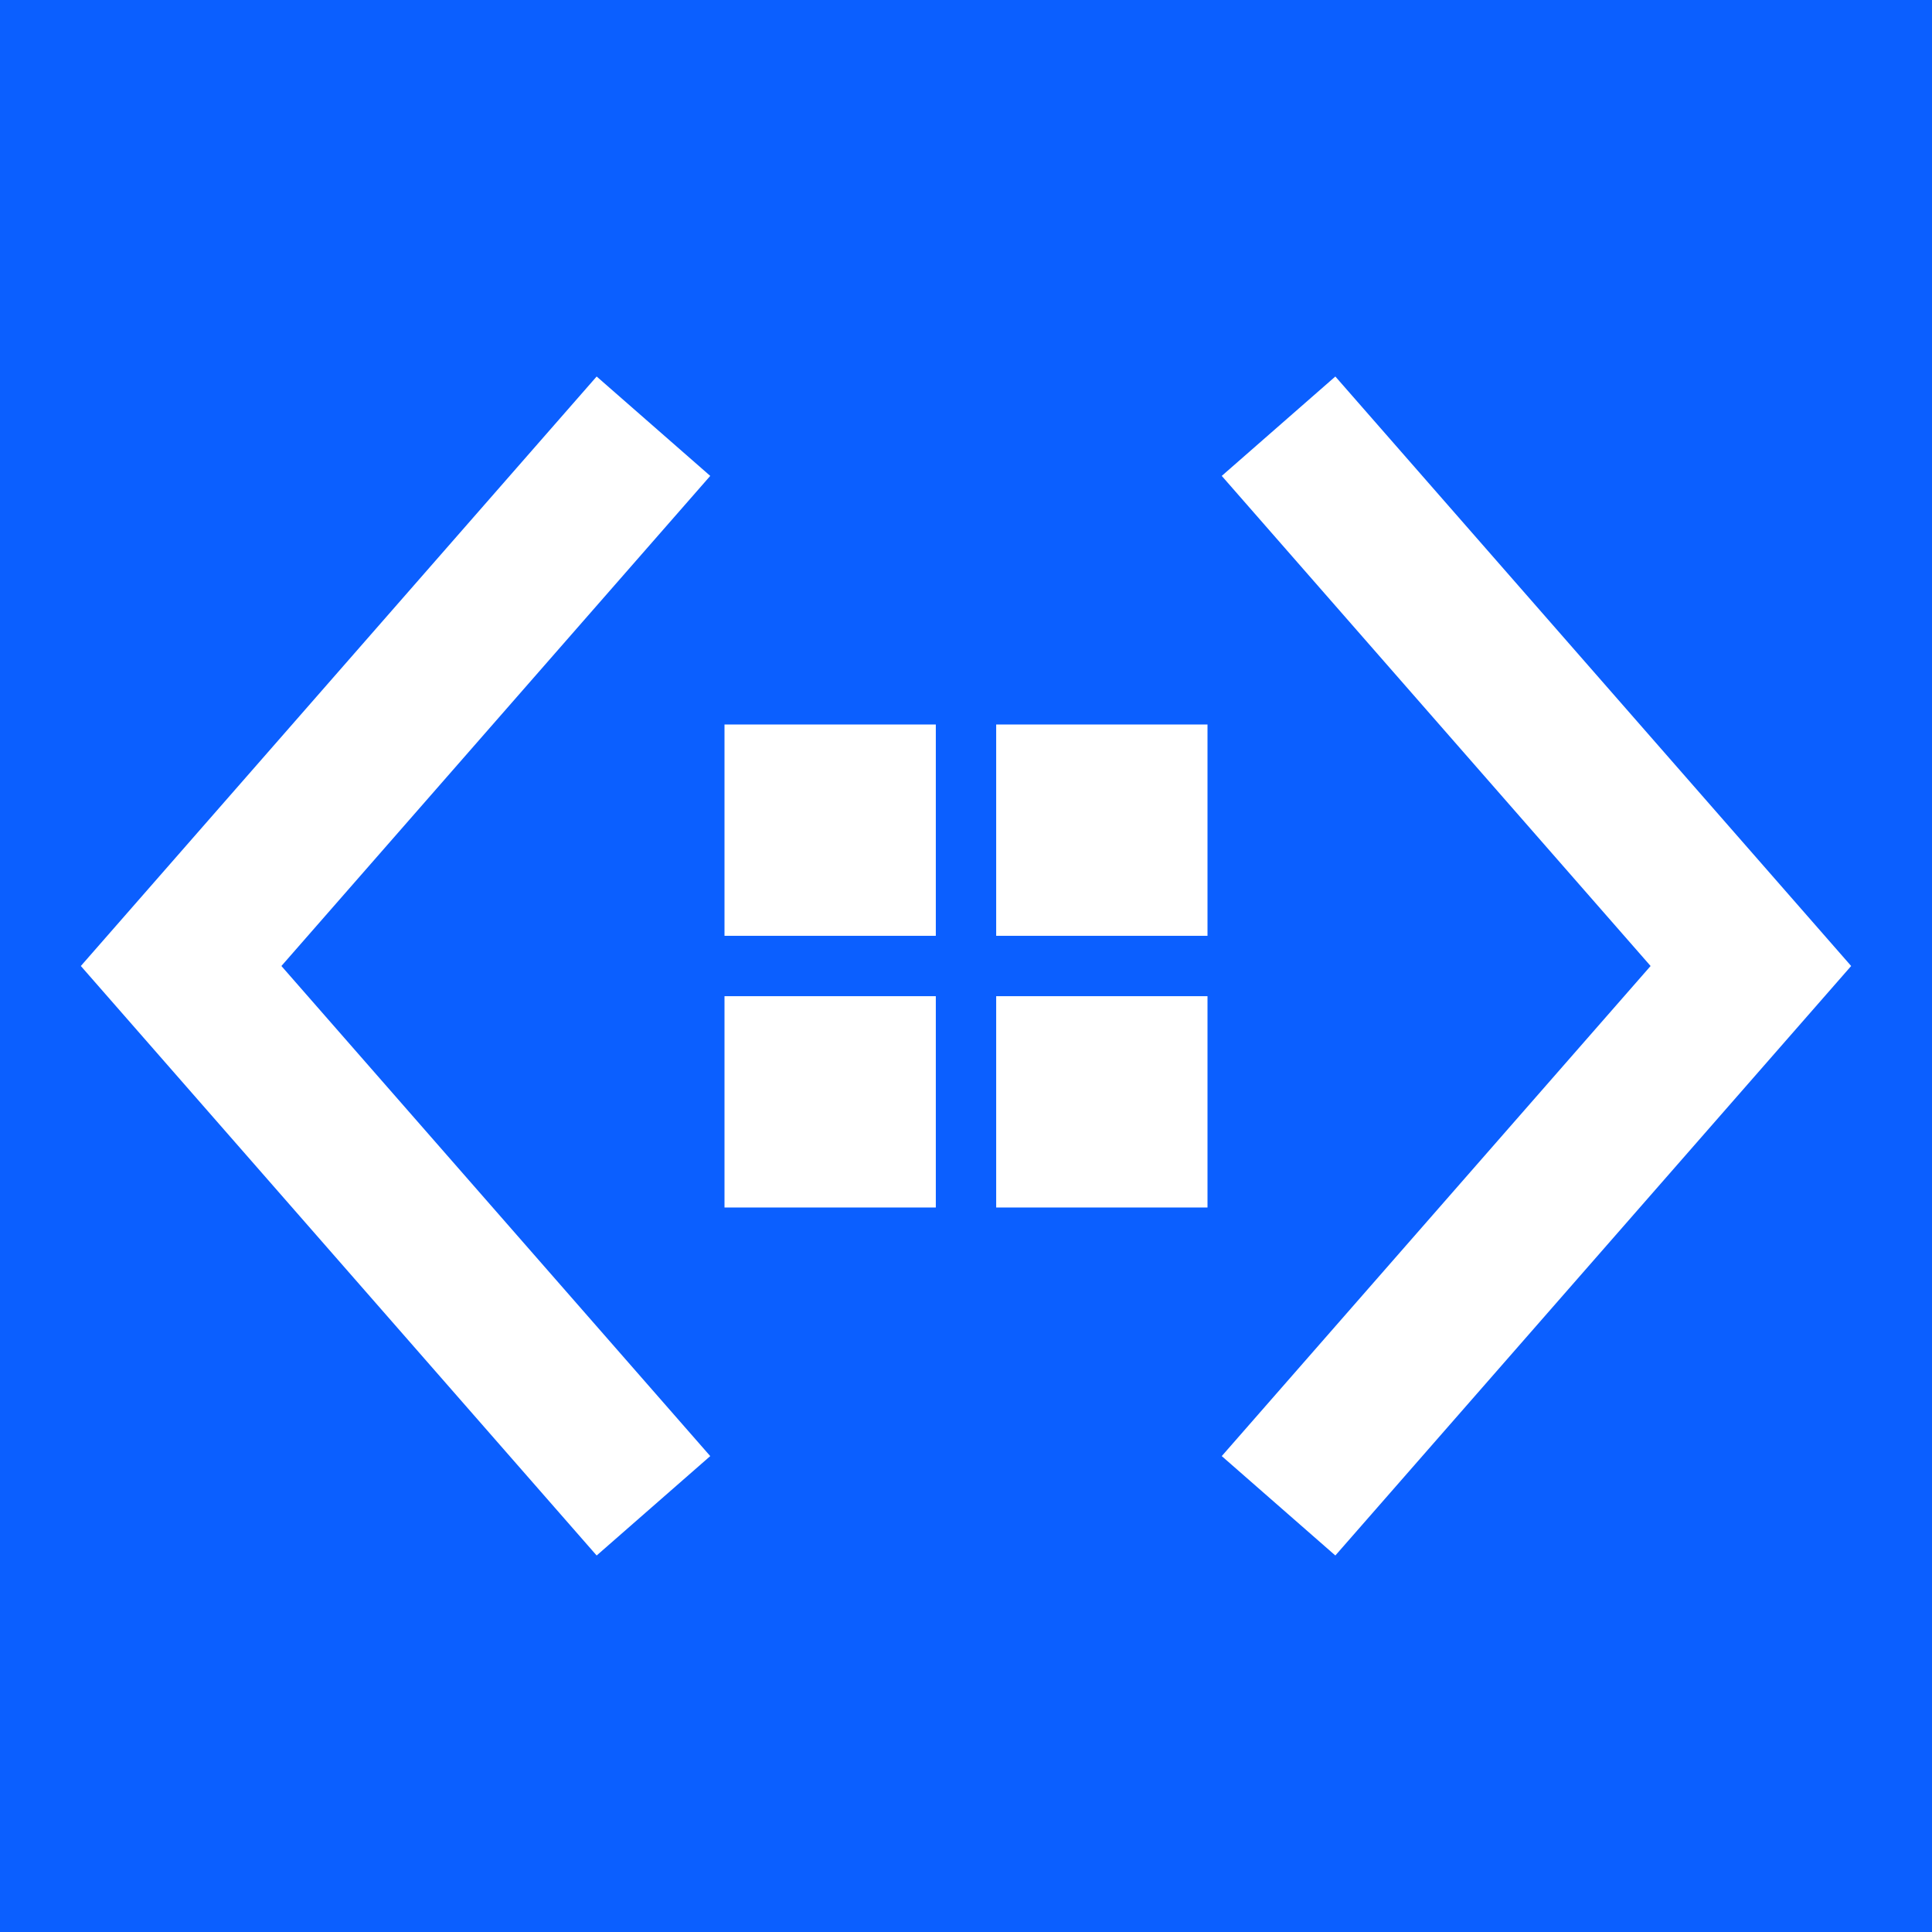
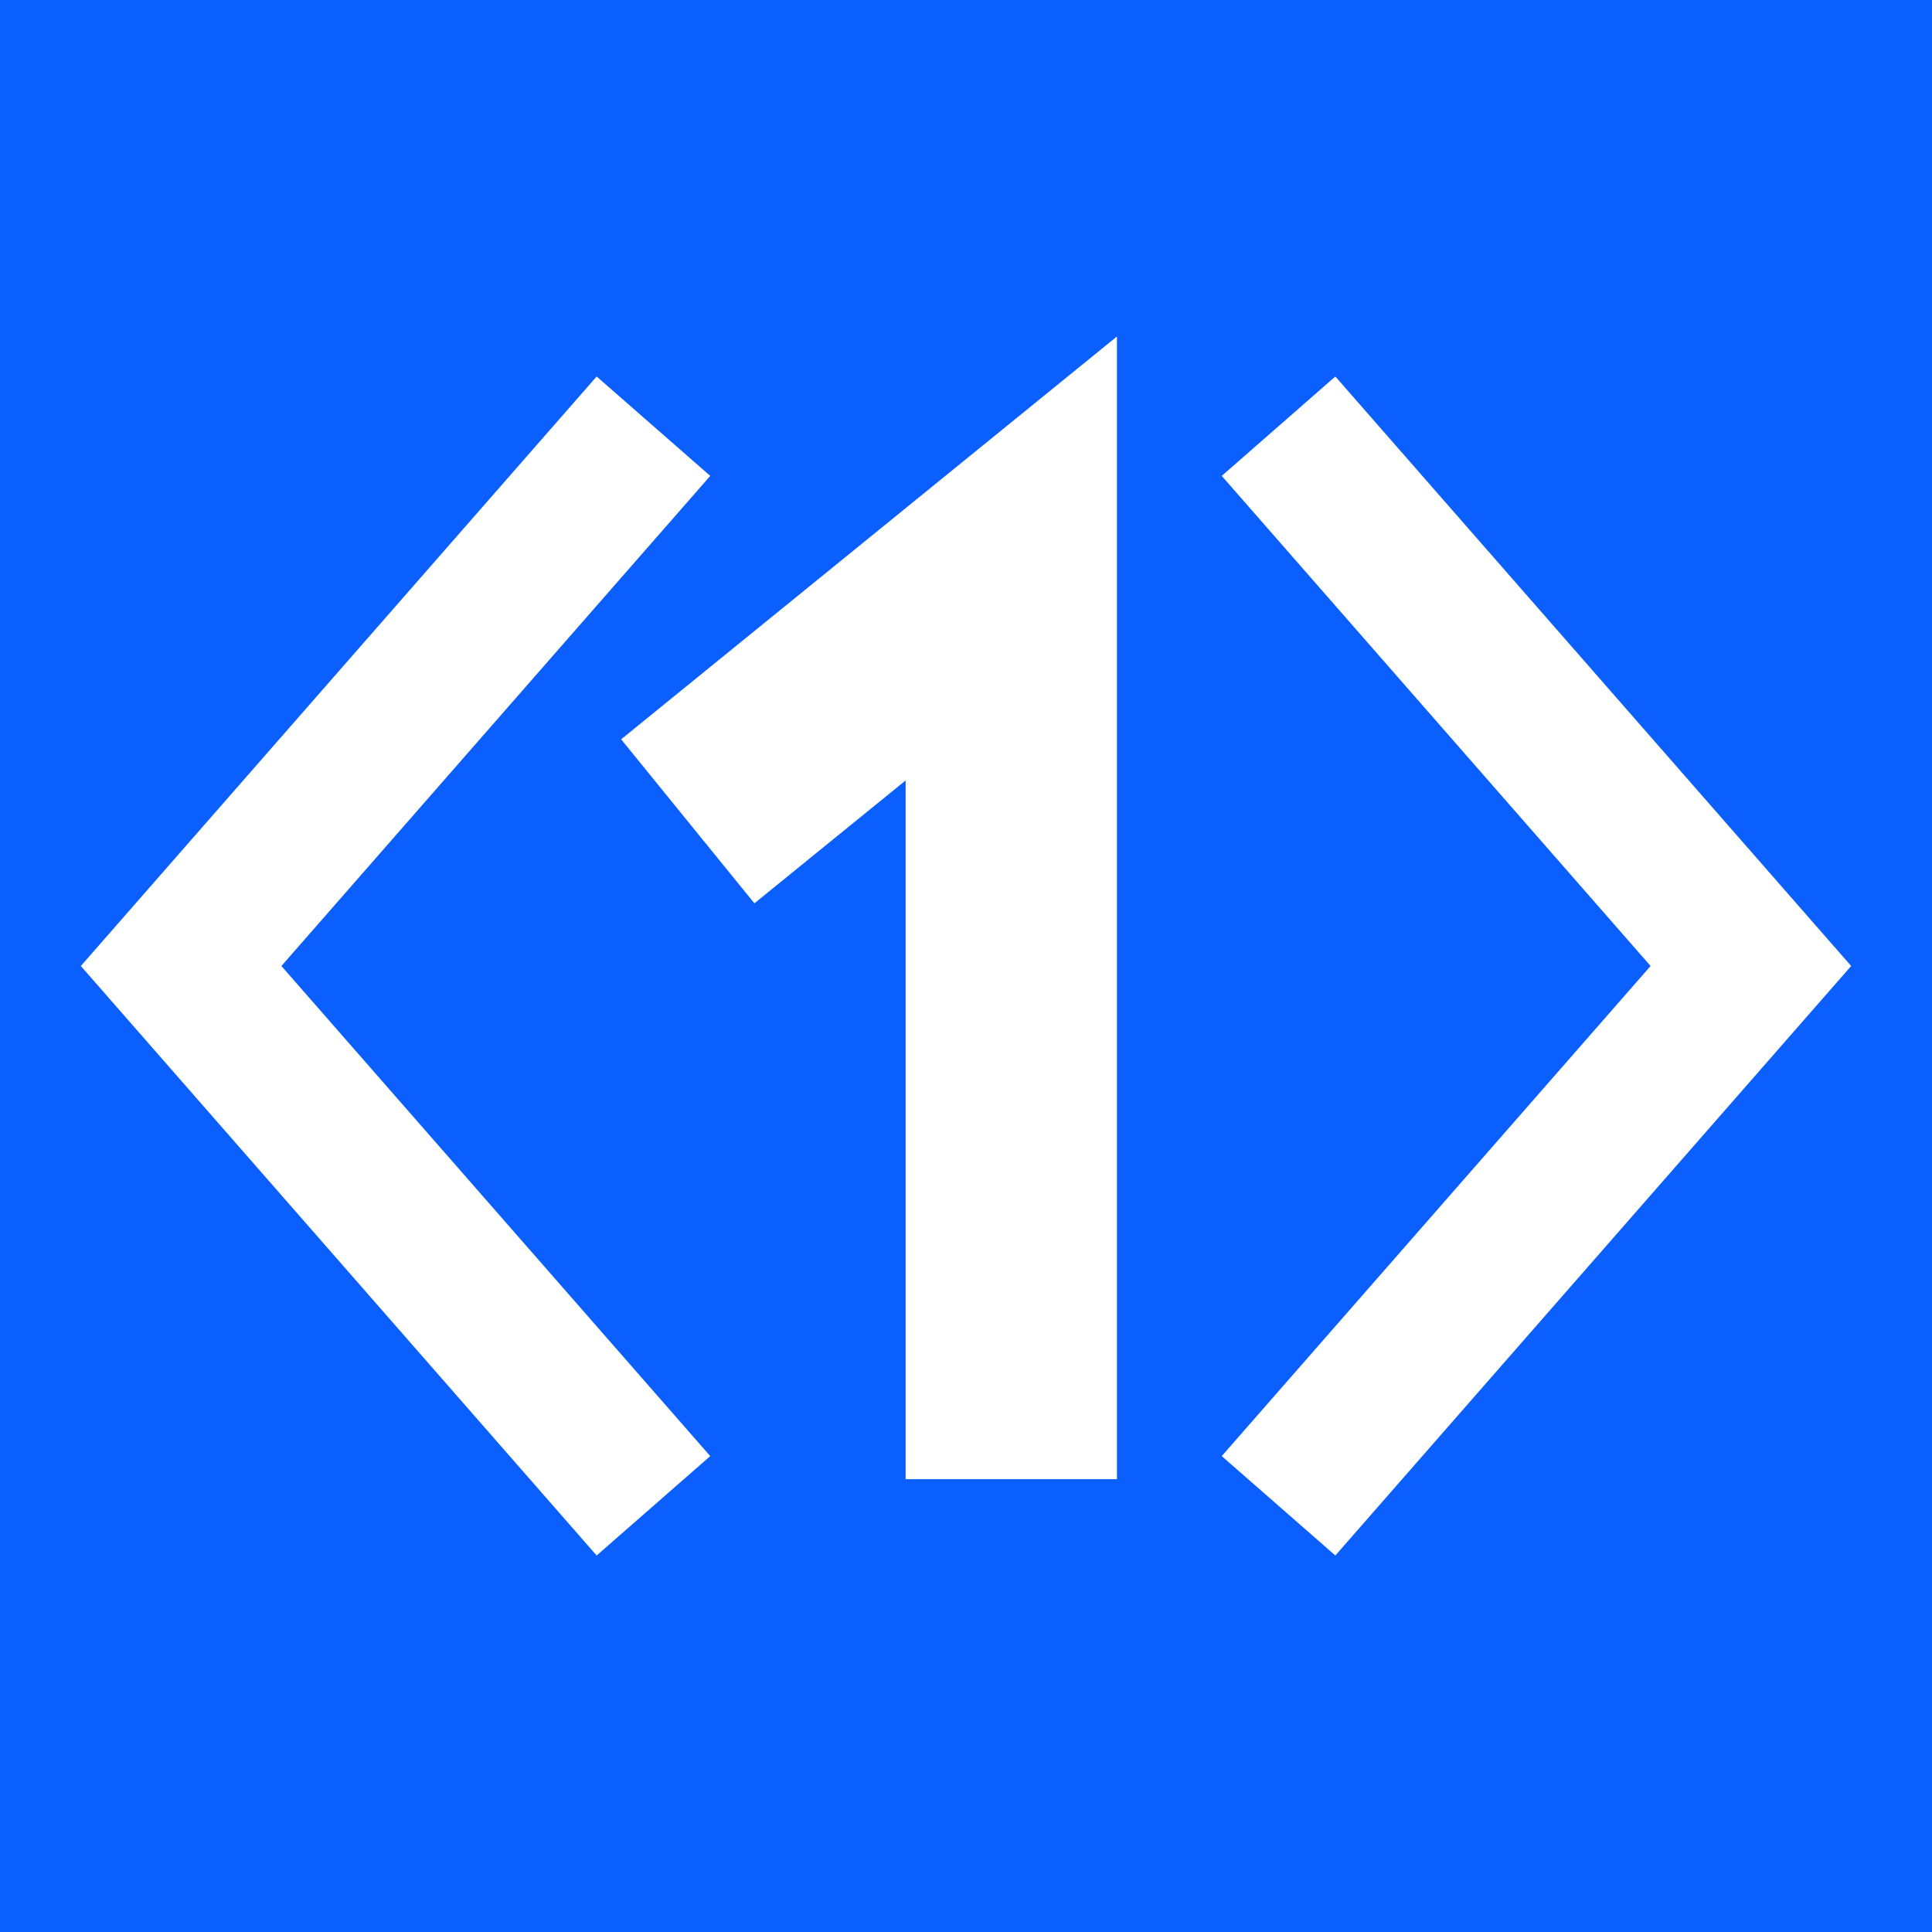
<svg xmlns="http://www.w3.org/2000/svg" viewBox="0 0 64 64" width="64" height="64">
  <rect width="64" height="64" fill="#0B5FFF" />
  <path d="M20 16 L6 32 L20 48" fill="none" stroke="#FFFFFF" stroke-width="5" stroke-linecap="square" stroke-linejoin="miter" />
  <path d="M44 16 L58 32 L44 48" fill="none" stroke="#FFFFFF" stroke-width="5" stroke-linecap="square" stroke-linejoin="miter" />
-   <rect x="24" y="24" width="7" height="7" fill="#FFFFFF" />
-   <rect x="33" y="24" width="7" height="7" fill="#FFFFFF" />
-   <rect x="24" y="33" width="7" height="7" fill="#FFFFFF" />
-   <rect x="33" y="33" width="7" height="7" fill="#FFFFFF" />
+   <path d="M25.5 25 L33.5 18.5 L33.5 45.5" fill="none" stroke="#FFFFFF" stroke-width="7" stroke-linecap="square" stroke-linejoin="miter" />
</svg>
